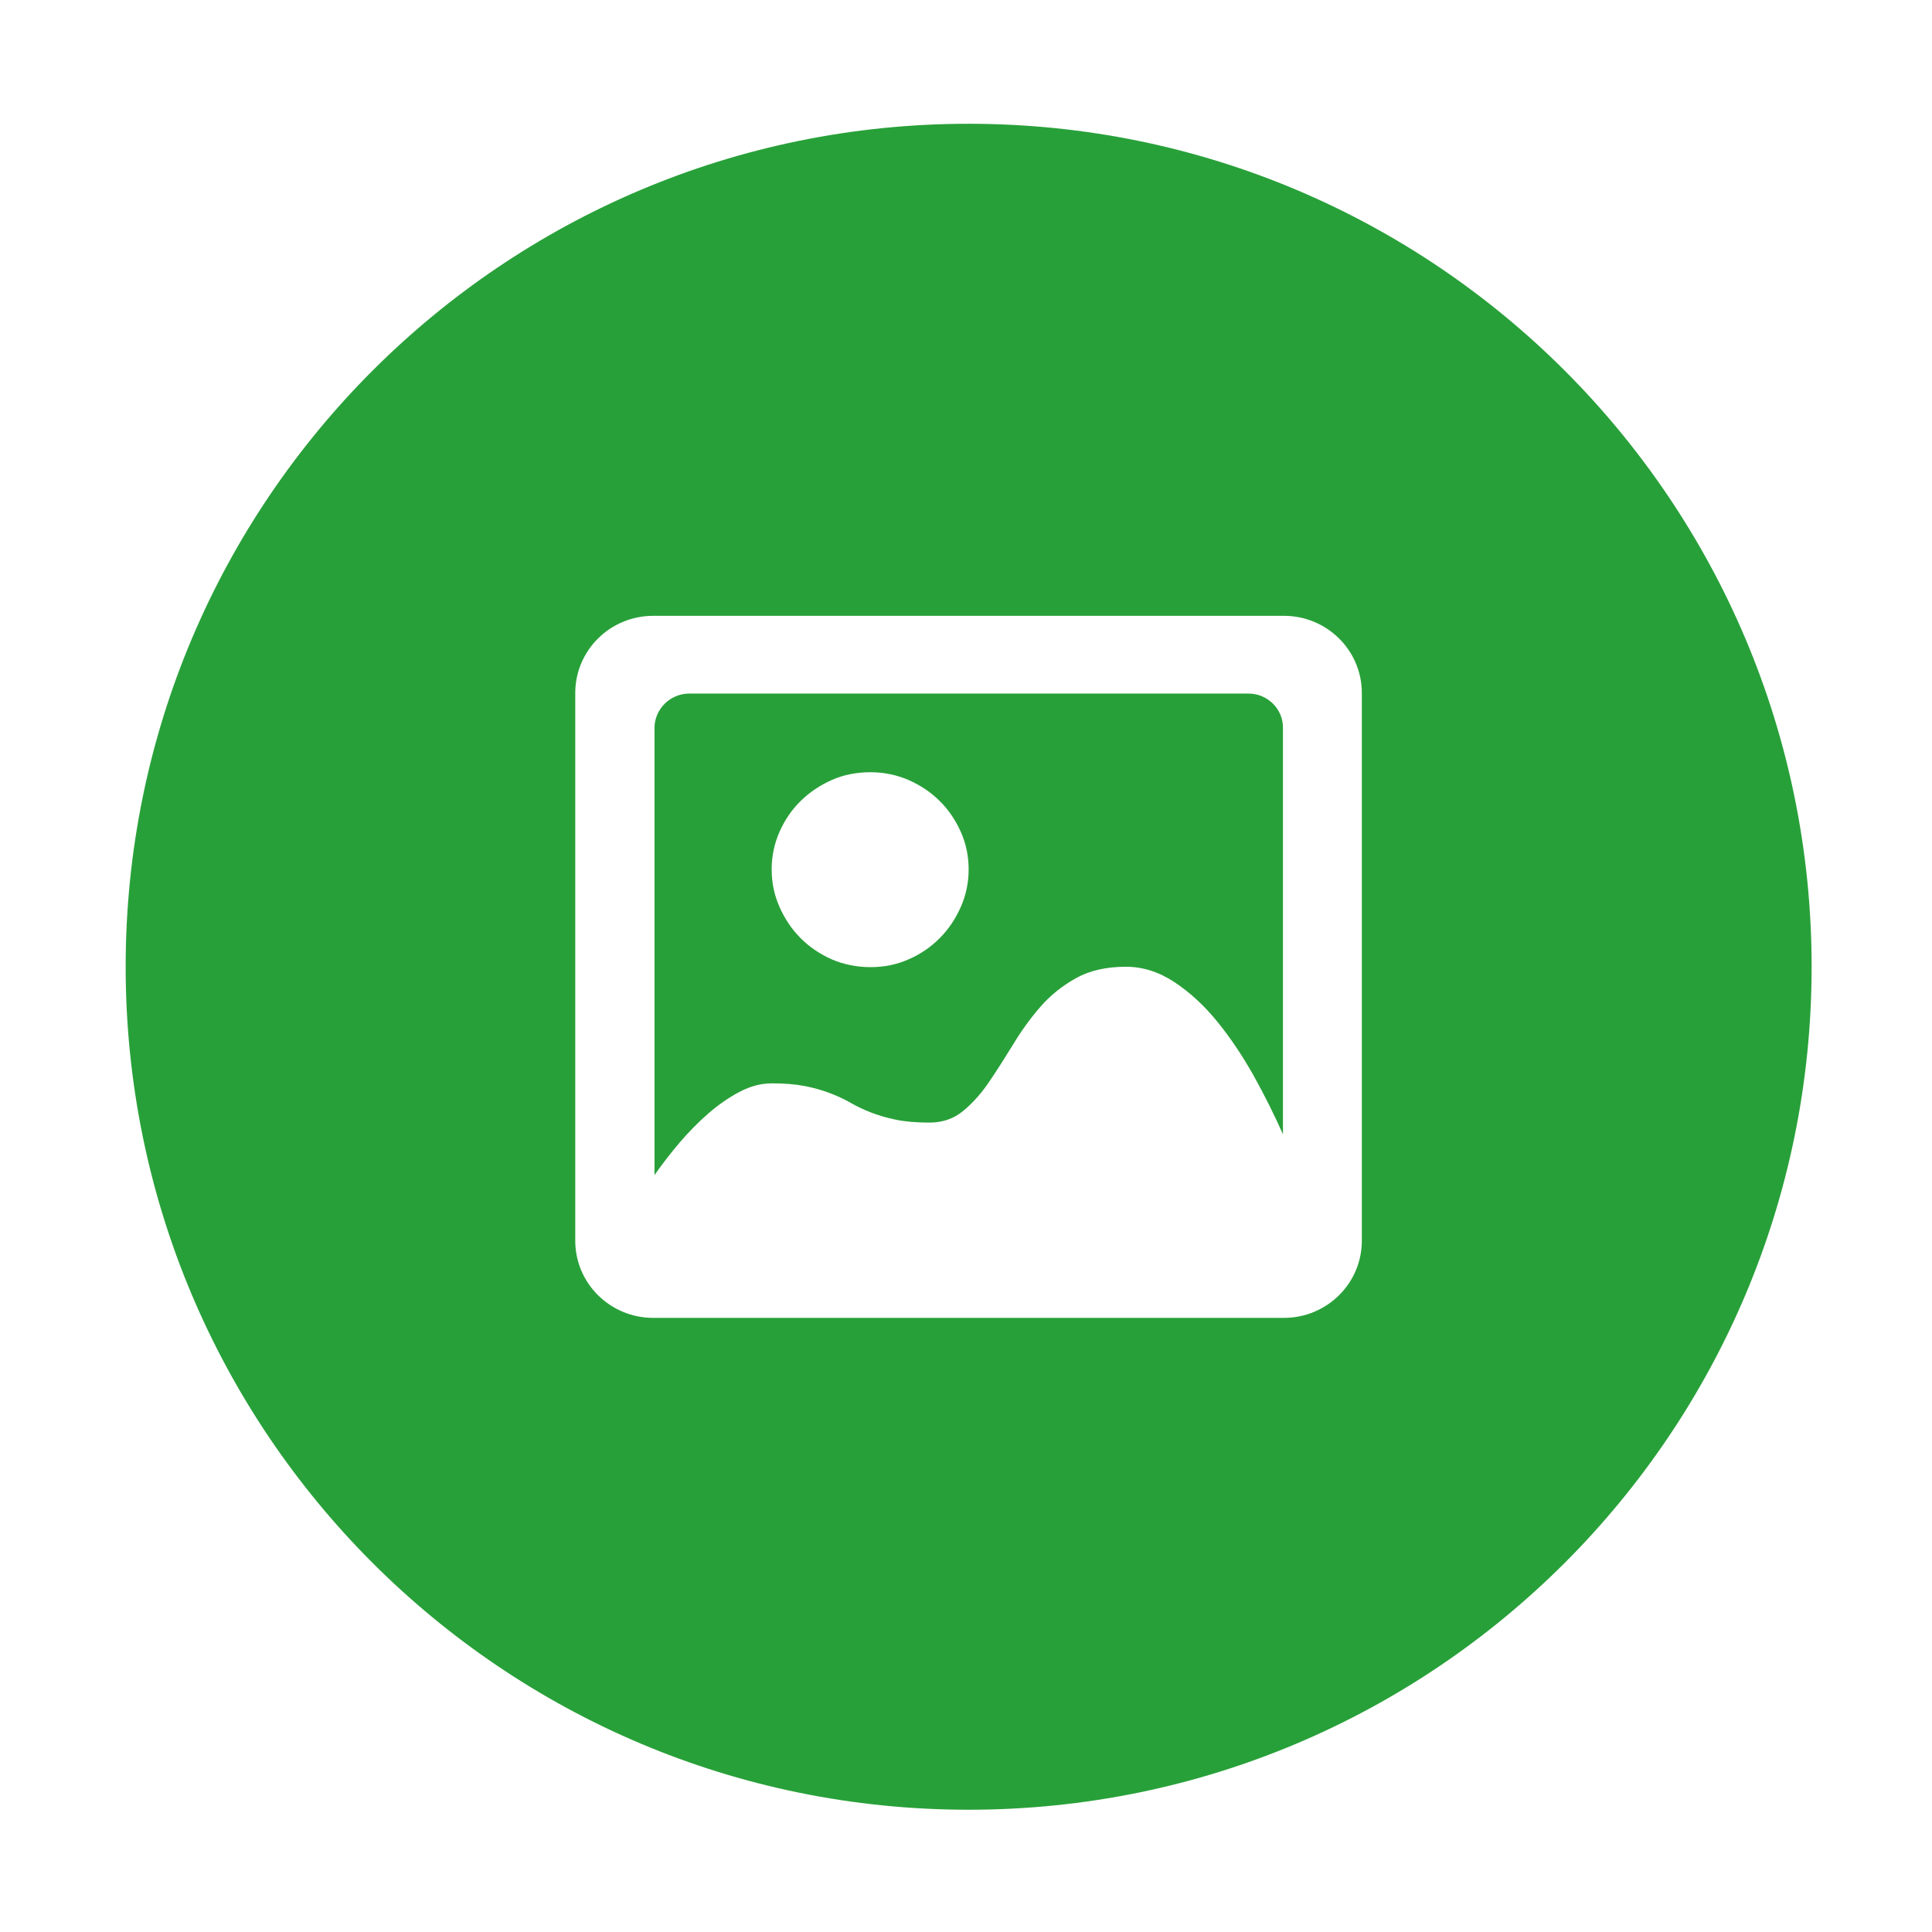
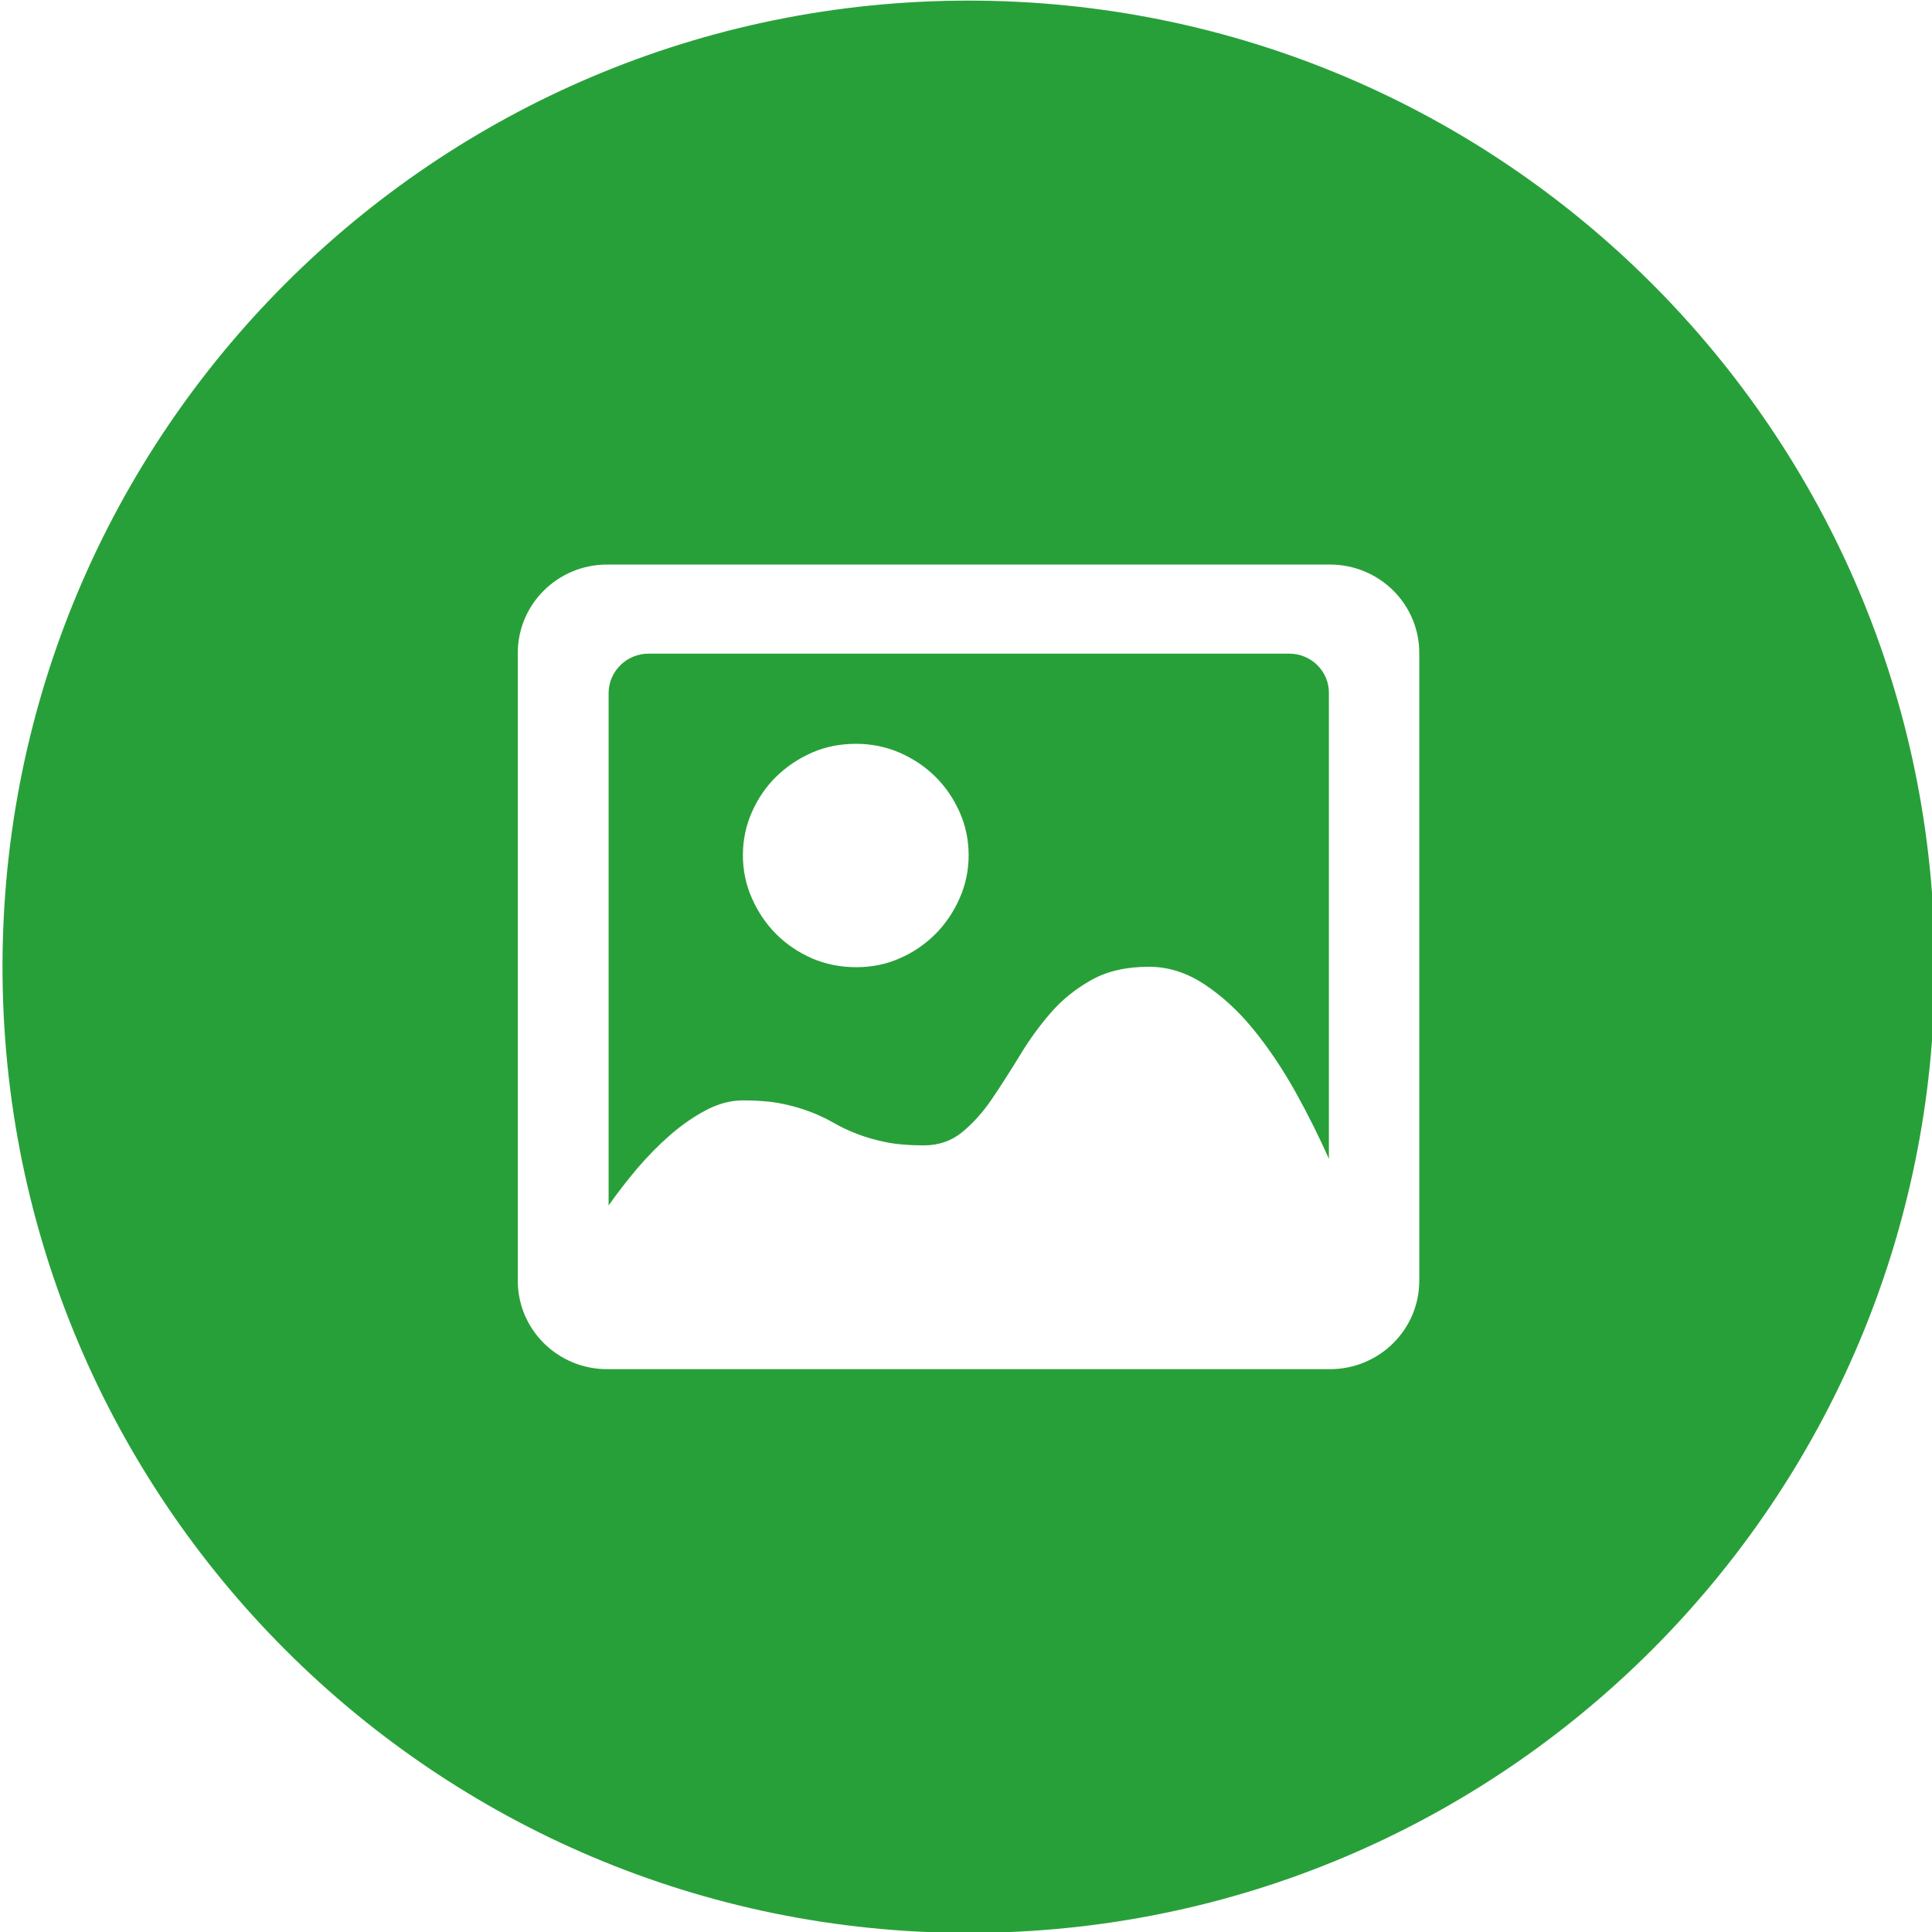
- <svg xmlns="http://www.w3.org/2000/svg" t="1536632855107" class="icon" style="" viewBox="0 0 1024 1024" version="1.1" p-id="9853" width="200" height="200">
-   <defs>
-     <style type="text/css" />
-   </defs>
-   <path d="M661.7 367.6H365.4c-10.2 0-18.5 8.2-18.5 18.3v236.9c4-5.7 8.4-11.4 13.3-17.2 4.9-5.7 10-10.9 15.3-15.5 5.3-4.6 10.8-8.4 16.5-11.4 5.7-3 11.4-4.5 17.1-4.5 6.9 0 12.8 0.5 17.8 1.5s9.4 2.3 13.3 3.8c3.9 1.5 7.5 3.2 10.8 5.1 3.3 1.9 6.9 3.6 10.8 5.1 3.9 1.5 8.3 2.8 13.2 3.8 4.9 1 10.8 1.5 17.6 1.5 6.9 0 12.8-2 17.8-6.1s9.6-9.2 13.8-15.4c4.2-6.2 8.4-12.8 12.7-19.8 4.2-7 9-13.7 14.3-19.8 5.3-6.2 11.7-11.3 19-15.4 7.3-4.1 16.2-6.1 26.6-6.1 8.9 0 17.4 2.7 25.6 8.1 8.2 5.4 15.8 12.4 22.8 21s13.4 18.2 19.3 28.7c5.9 10.6 11 20.9 15.5 31V386c0.2-10.1-8.1-18.4-18.3-18.4zM509.2 480.8c-2.8 6.3-6.5 11.8-11.2 16.5-4.7 4.7-10.2 8.5-16.5 11.2-6.3 2.8-13 4.1-20.1 4.1-7.3 0-14.2-1.4-20.5-4.1-6.3-2.8-11.8-6.5-16.5-11.2-4.7-4.7-8.4-10.2-11.2-16.5-2.8-6.3-4.2-12.9-4.2-20 0-7 1.4-13.7 4.2-20 2.8-6.3 6.5-11.7 11.2-16.3 4.7-4.6 10.2-8.3 16.5-11.1 6.3-2.8 13.2-4.1 20.5-4.1 7.1 0 13.8 1.4 20.1 4.1 6.3 2.8 11.8 6.4 16.5 11.1 4.7 4.6 8.4 10.1 11.2 16.3 2.8 6.3 4.2 12.9 4.2 20 0 7-1.4 13.7-4.2 20z" p-id="9854" fill="#28A039" />
-   <path d="M513.4 65.6c-246.8 0-446.8 200-446.8 446.8s200 446.8 446.8 446.8 446.8-200 446.8-446.8-200-446.8-446.8-446.8z m208.4 592c0 22.6-18.5 40.9-41.3 40.9H346.2c-22.8 0-41.3-18.3-41.3-40.9V367.3c0-22.6 18.5-40.9 41.3-40.9h334.3c22.8 0 41.3 18.3 41.3 40.9v290.3z" fill="#28A039" p-id="9855" />
+ <svg xmlns="http://www.w3.org/2000/svg" version="1.1" id="图层_1" x="0px" y="0px" width="200px" height="200px" viewBox="0 0 200 200" enable-background="new 0 0 200 200" xml:space="preserve">
+   <path fill="#28A039" d="M133.47,67.665H67.144c-2.283,0-4.141,1.835-4.141,4.097v53.029c0.896-1.276,1.88-2.552,2.977-3.851  c1.097-1.275,2.239-2.439,3.425-3.47c1.187-1.029,2.417-1.88,3.694-2.552c1.276-0.671,2.552-1.007,3.828-1.007  c1.544,0,2.865,0.111,3.984,0.336c1.119,0.224,2.104,0.515,2.977,0.851c0.873,0.335,1.679,0.716,2.417,1.142  c0.739,0.425,1.545,0.806,2.418,1.142c0.873,0.335,1.858,0.626,2.955,0.851c1.097,0.224,2.417,0.336,3.939,0.336  c1.545,0,2.865-0.448,3.985-1.366c1.119-0.918,2.149-2.06,3.089-3.447c0.939-1.388,1.88-2.865,2.843-4.432  c0.939-1.567,2.015-3.067,3.2-4.433c1.187-1.388,2.619-2.529,4.254-3.447c1.634-0.918,3.626-1.365,5.954-1.365  c1.992,0,3.895,0.604,5.73,1.813c1.835,1.208,3.537,2.775,5.104,4.7c1.567,1.926,3,4.074,4.32,6.425  c1.32,2.373,2.462,4.679,3.47,6.939V71.784C137.611,69.523,135.753,67.665,133.47,67.665L133.47,67.665z M99.333,93.004  c-0.627,1.411-1.455,2.642-2.507,3.694c-1.052,1.052-2.283,1.902-3.693,2.507c-1.41,0.627-2.91,0.918-4.5,0.918  c-1.634,0-3.179-0.313-4.589-0.918c-1.41-0.627-2.641-1.455-3.693-2.507c-1.052-1.052-1.88-2.283-2.507-3.694  c-0.626-1.41-0.94-2.888-0.94-4.477c0-1.567,0.313-3.067,0.94-4.477c0.627-1.41,1.455-2.619,2.507-3.649s2.283-1.858,3.693-2.484  C85.455,77.291,87,77,88.633,77c1.589,0,3.089,0.313,4.5,0.918c1.41,0.626,2.641,1.433,3.693,2.484  c1.052,1.03,1.88,2.261,2.507,3.649c0.626,1.41,0.94,2.888,0.94,4.477C100.273,90.095,99.96,91.594,99.333,93.004z" />
+   <path fill="#28A039" d="M100.273,0.063C45.028,0.063,0.259,44.833,0.259,100.078c0,55.245,44.769,100.015,100.015,100.015  c55.245,0,100.015-44.77,100.015-100.015C200.288,44.833,155.519,0.063,100.273,0.063z M146.923,132.581  c0,5.059-4.141,9.155-9.244,9.155H62.846c-5.104,0-9.245-4.097-9.245-9.155V67.598c0-5.059,4.141-9.156,9.245-9.156h74.833  c5.104,0,9.244,4.097,9.244,9.156V132.581z" />
</svg>
